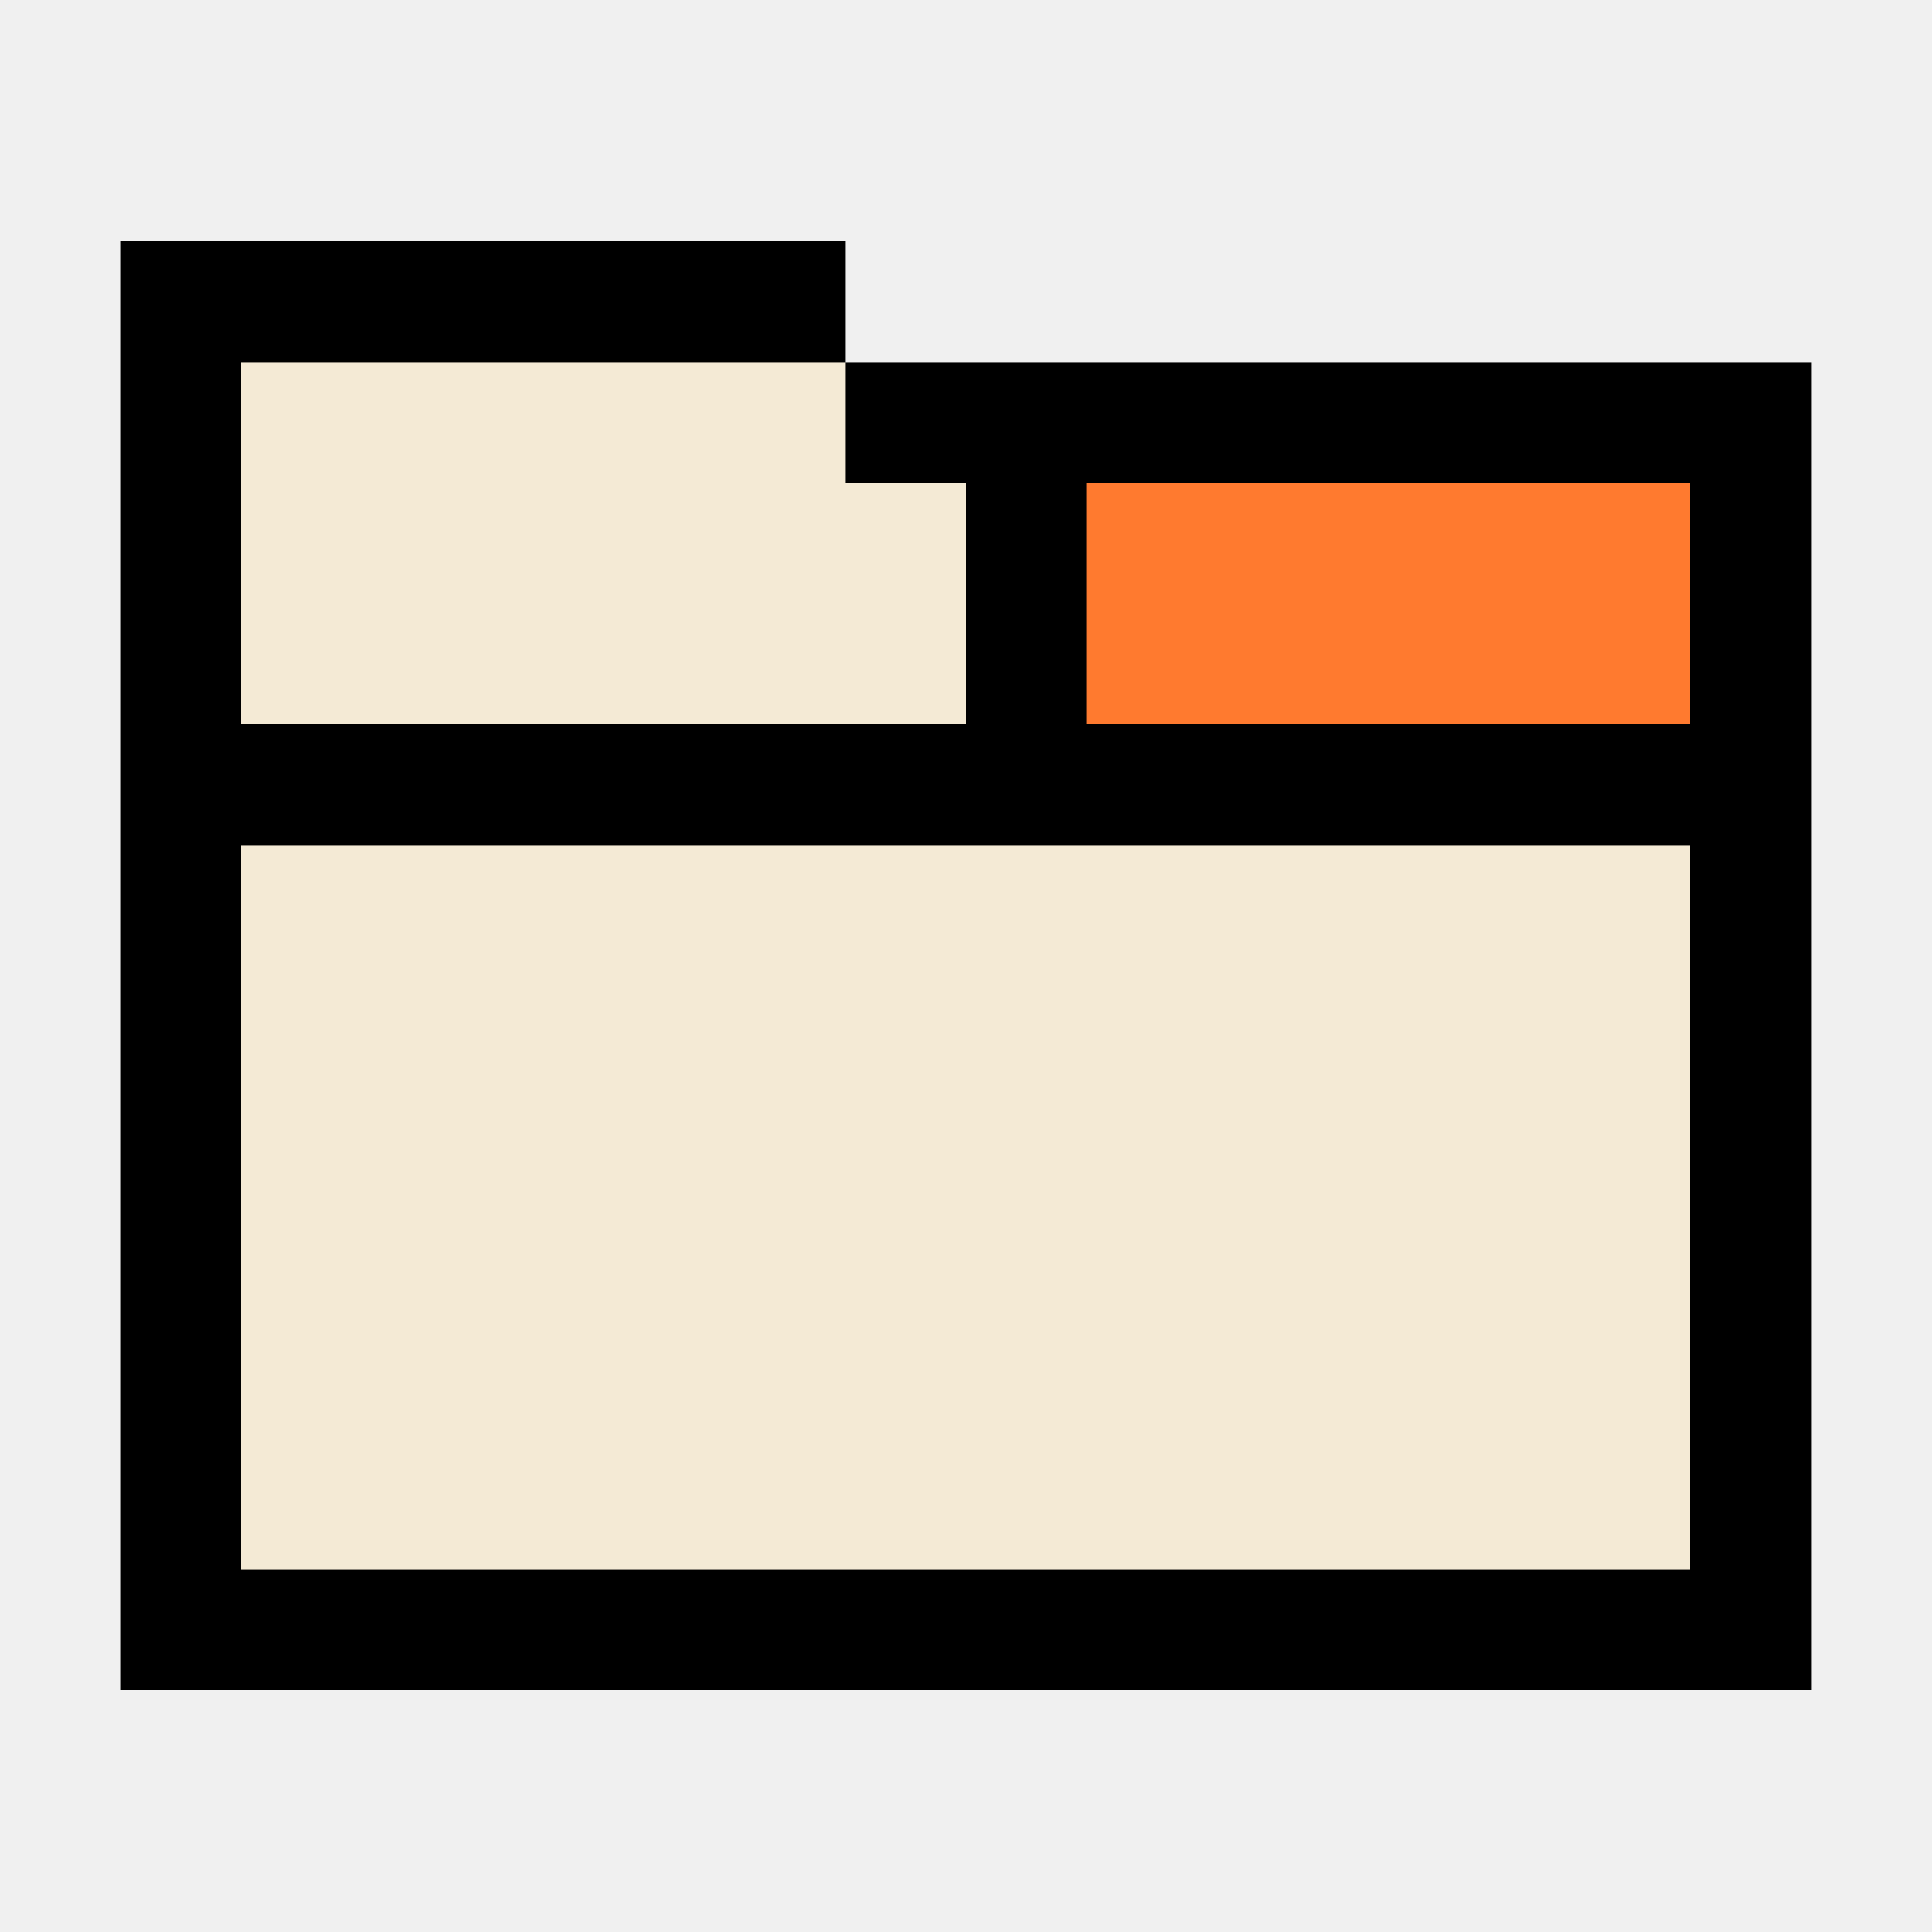
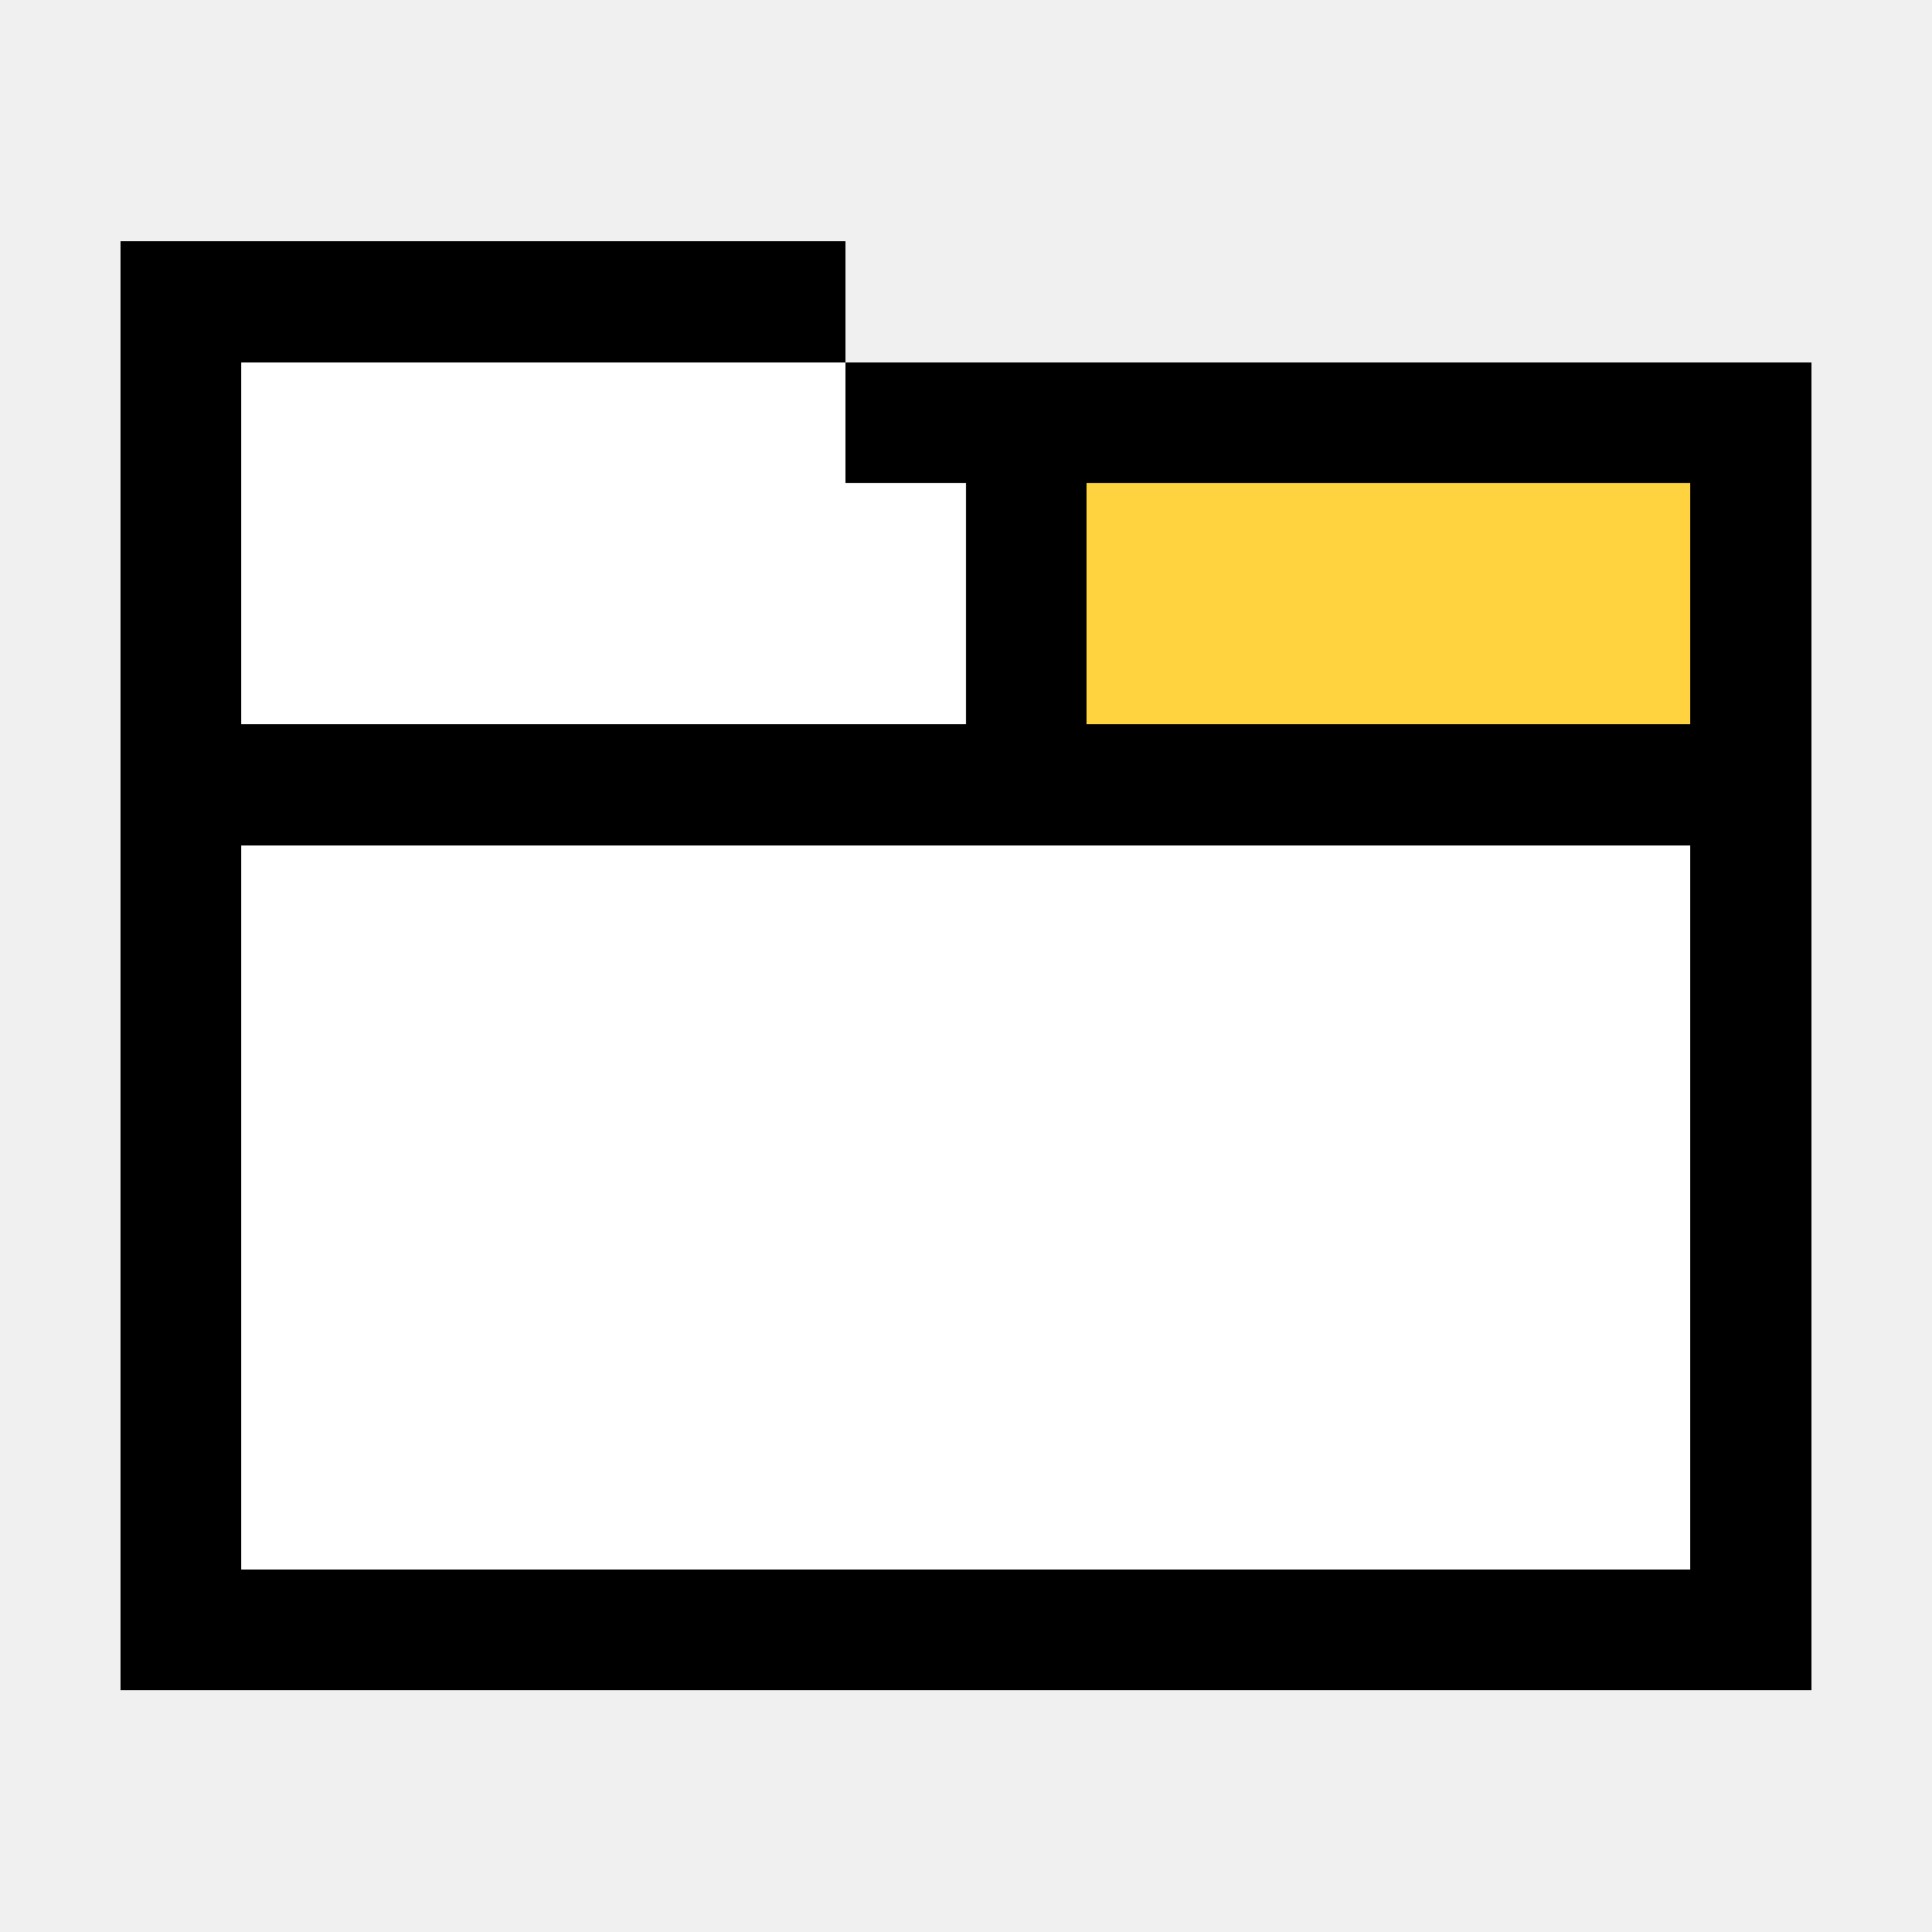
<svg xmlns="http://www.w3.org/2000/svg" viewBox="0 0 16 16" width="16" height="16" shape-rendering="crispEdges">
-   <path fill="#F4EAD5" d="M2 3h5v3h-5zM7 4h1v2h-1zM2 7h12v6h-12z" />
-   <path fill="#FF7A2F" d="M9 4h5v2h-5z" />
+   <path fill="#FFFFFF" d="M2 3h5v3h-5zM7 4h1v2h-1zM2 7h12v6h-12z" />
+   <path fill="#FFD23F" d="M9 4h5v2h-5z" />
  <path fill="#000000" d="M1 2h6v1h-6zM1 3h1v11h-1zM7 3h8v1h-8zM8 4h1v3h-1zM14 4h1v10h-1zM2 6h6v1h-6zM9 6h5v1h-5zM2 13h12v1h-12z" />
</svg>
